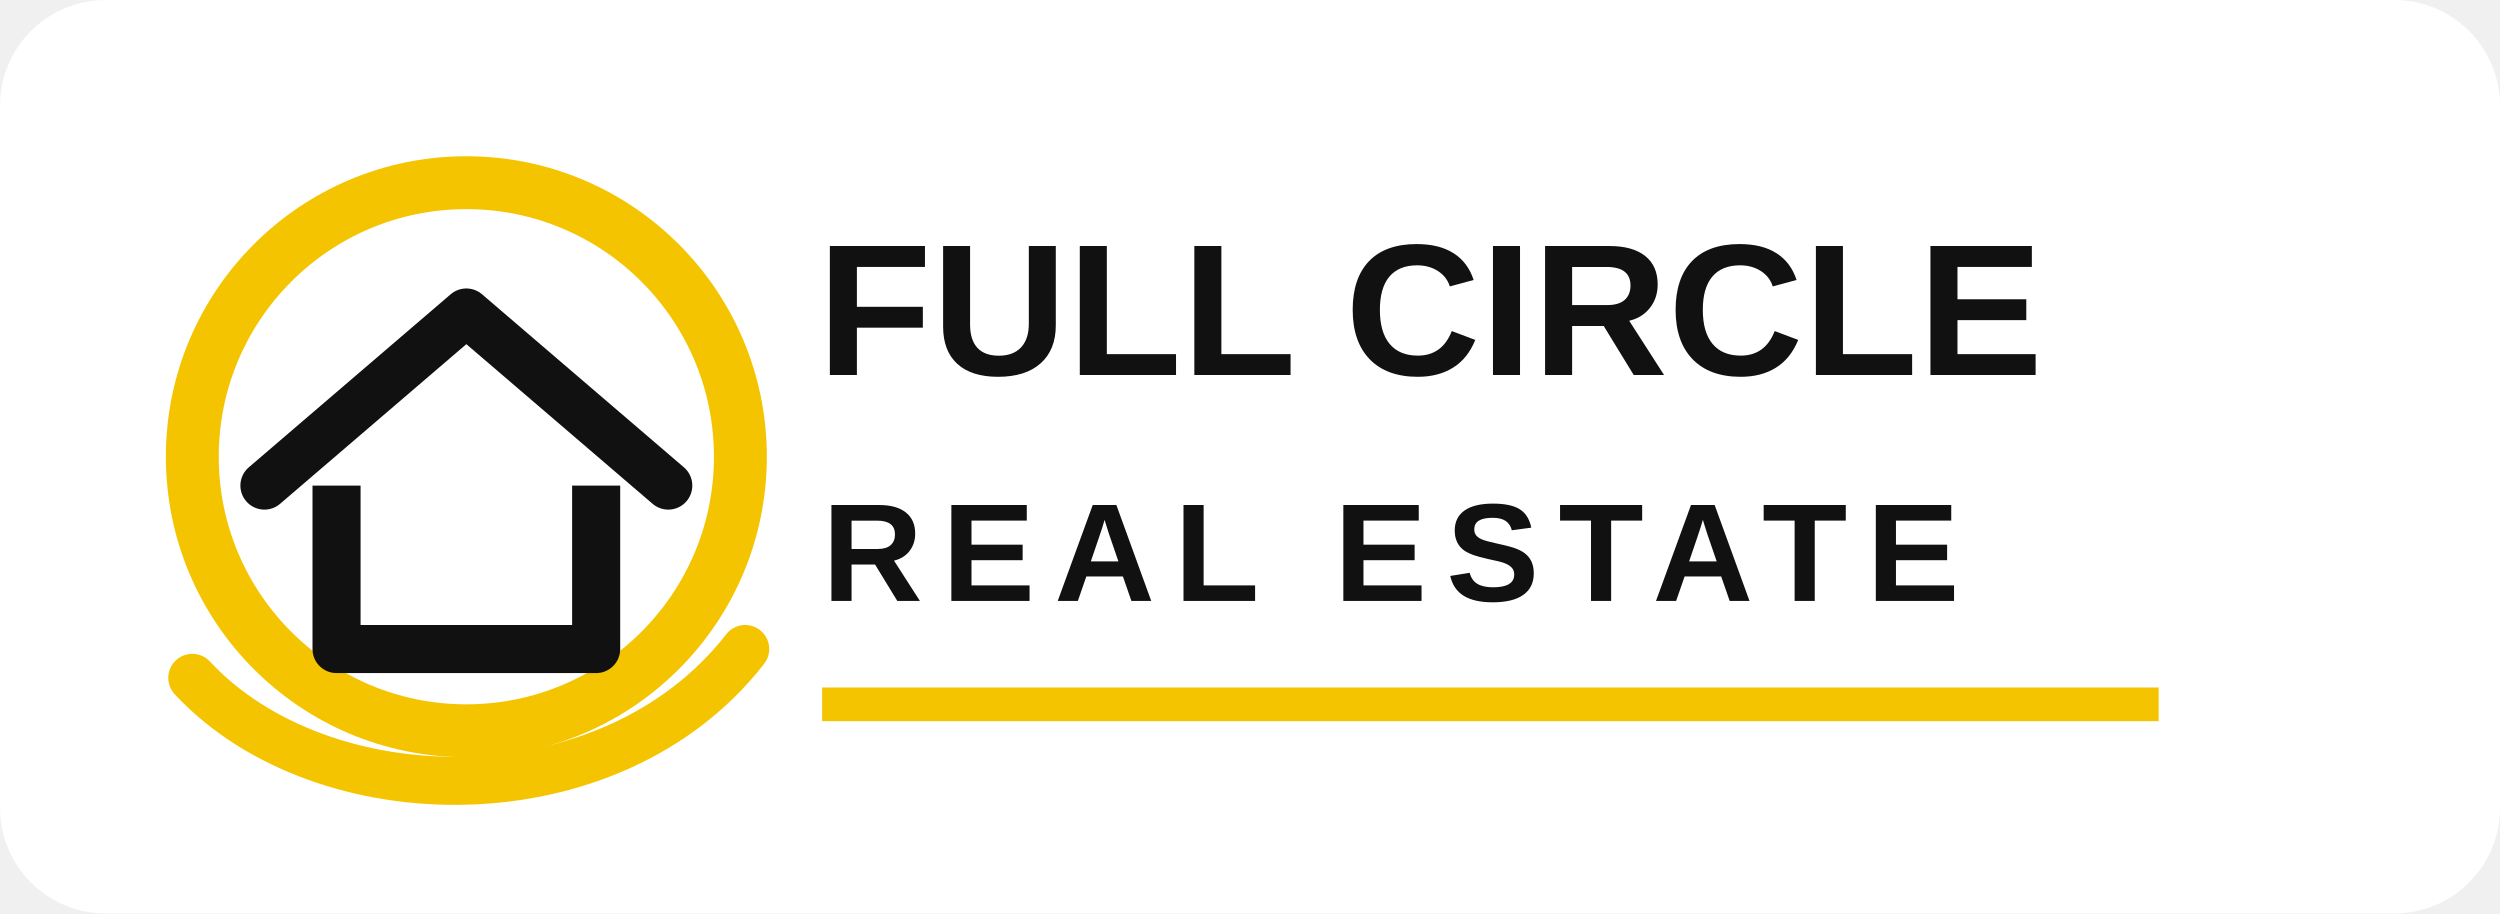
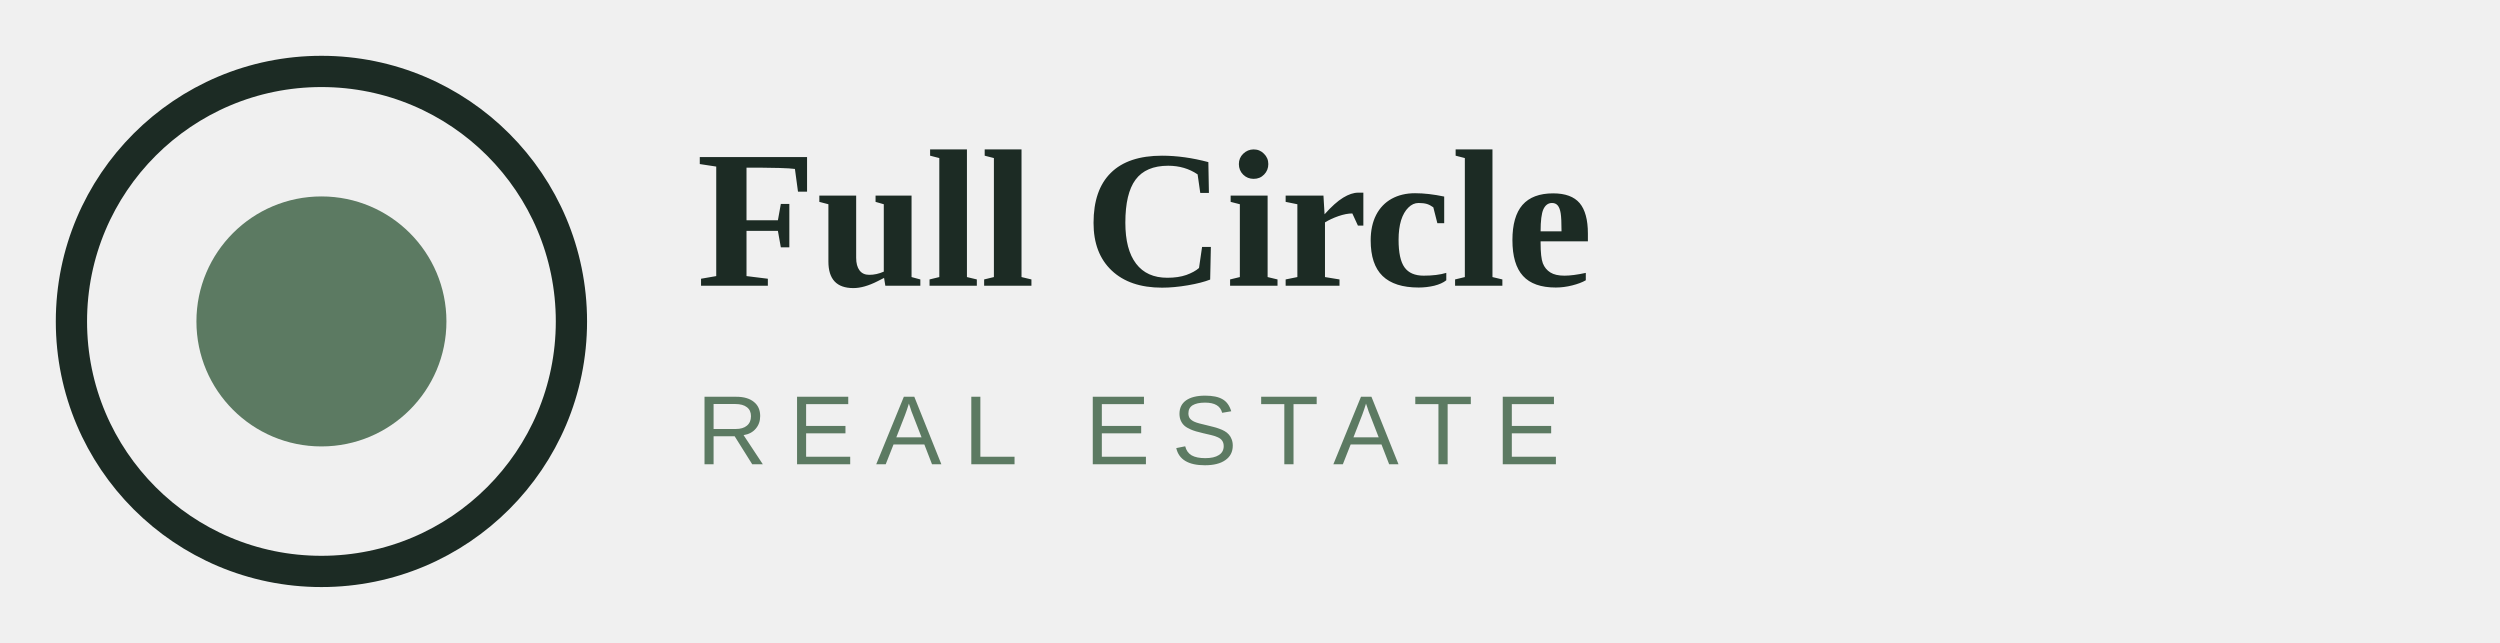
- <svg xmlns="http://www.w3.org/2000/svg" width="520" height="190" viewBox="0 0 520 190" role="img" aria-label="Full Circle Real Estate">
-   <rect width="520" height="190" rx="22" fill="#ffffff" />
-   <g transform="translate(25,23)">
-     <circle cx="72" cy="72" r="57" fill="none" stroke="#f4c400" stroke-width="11" />
-     <path d="M30 78 L72 42 L114 78" fill="none" stroke="#111111" stroke-width="10" stroke-linecap="round" stroke-linejoin="round" />
-     <path d="M45 78 V112 H99 V78" fill="none" stroke="#111111" stroke-width="10" stroke-linejoin="round" />
-     <path d="M15 118 C42 147 102 148 130 112" fill="none" stroke="#f4c400" stroke-width="10" stroke-linecap="round" />
-   </g>
-   <text x="170" y="78" font-family="Arial, sans-serif" font-size="39" font-weight="900" fill="#111111">FULL CIRCLE</text>
-   <text x="171" y="125" font-family="Arial, sans-serif" font-size="29" font-weight="700" letter-spacing="4" fill="#111111">REAL ESTATE</text>
-   <rect x="171" y="143" width="278" height="7" fill="#f4c400" />
+ <svg xmlns="http://www.w3.org/2000/svg" viewBox="0 0 280 72" role="img" aria-label="Full Circle Real Estate">
+   <circle cx="36" cy="36" r="28" fill="none" stroke="#1c2b24" stroke-width="3.5" />
+   <circle cx="36" cy="36" r="14" fill="#5c7a62" />
+   <text x="78" y="32" font-family="Georgia, 'Times New Roman', serif" font-size="22" font-weight="700" fill="#1c2b24">Full Circle</text>
+   <text x="78" y="52" font-family="Arial, Helvetica, sans-serif" font-size="11" letter-spacing="0.22em" fill="#5c7a62">REAL ESTATE</text>
</svg>
